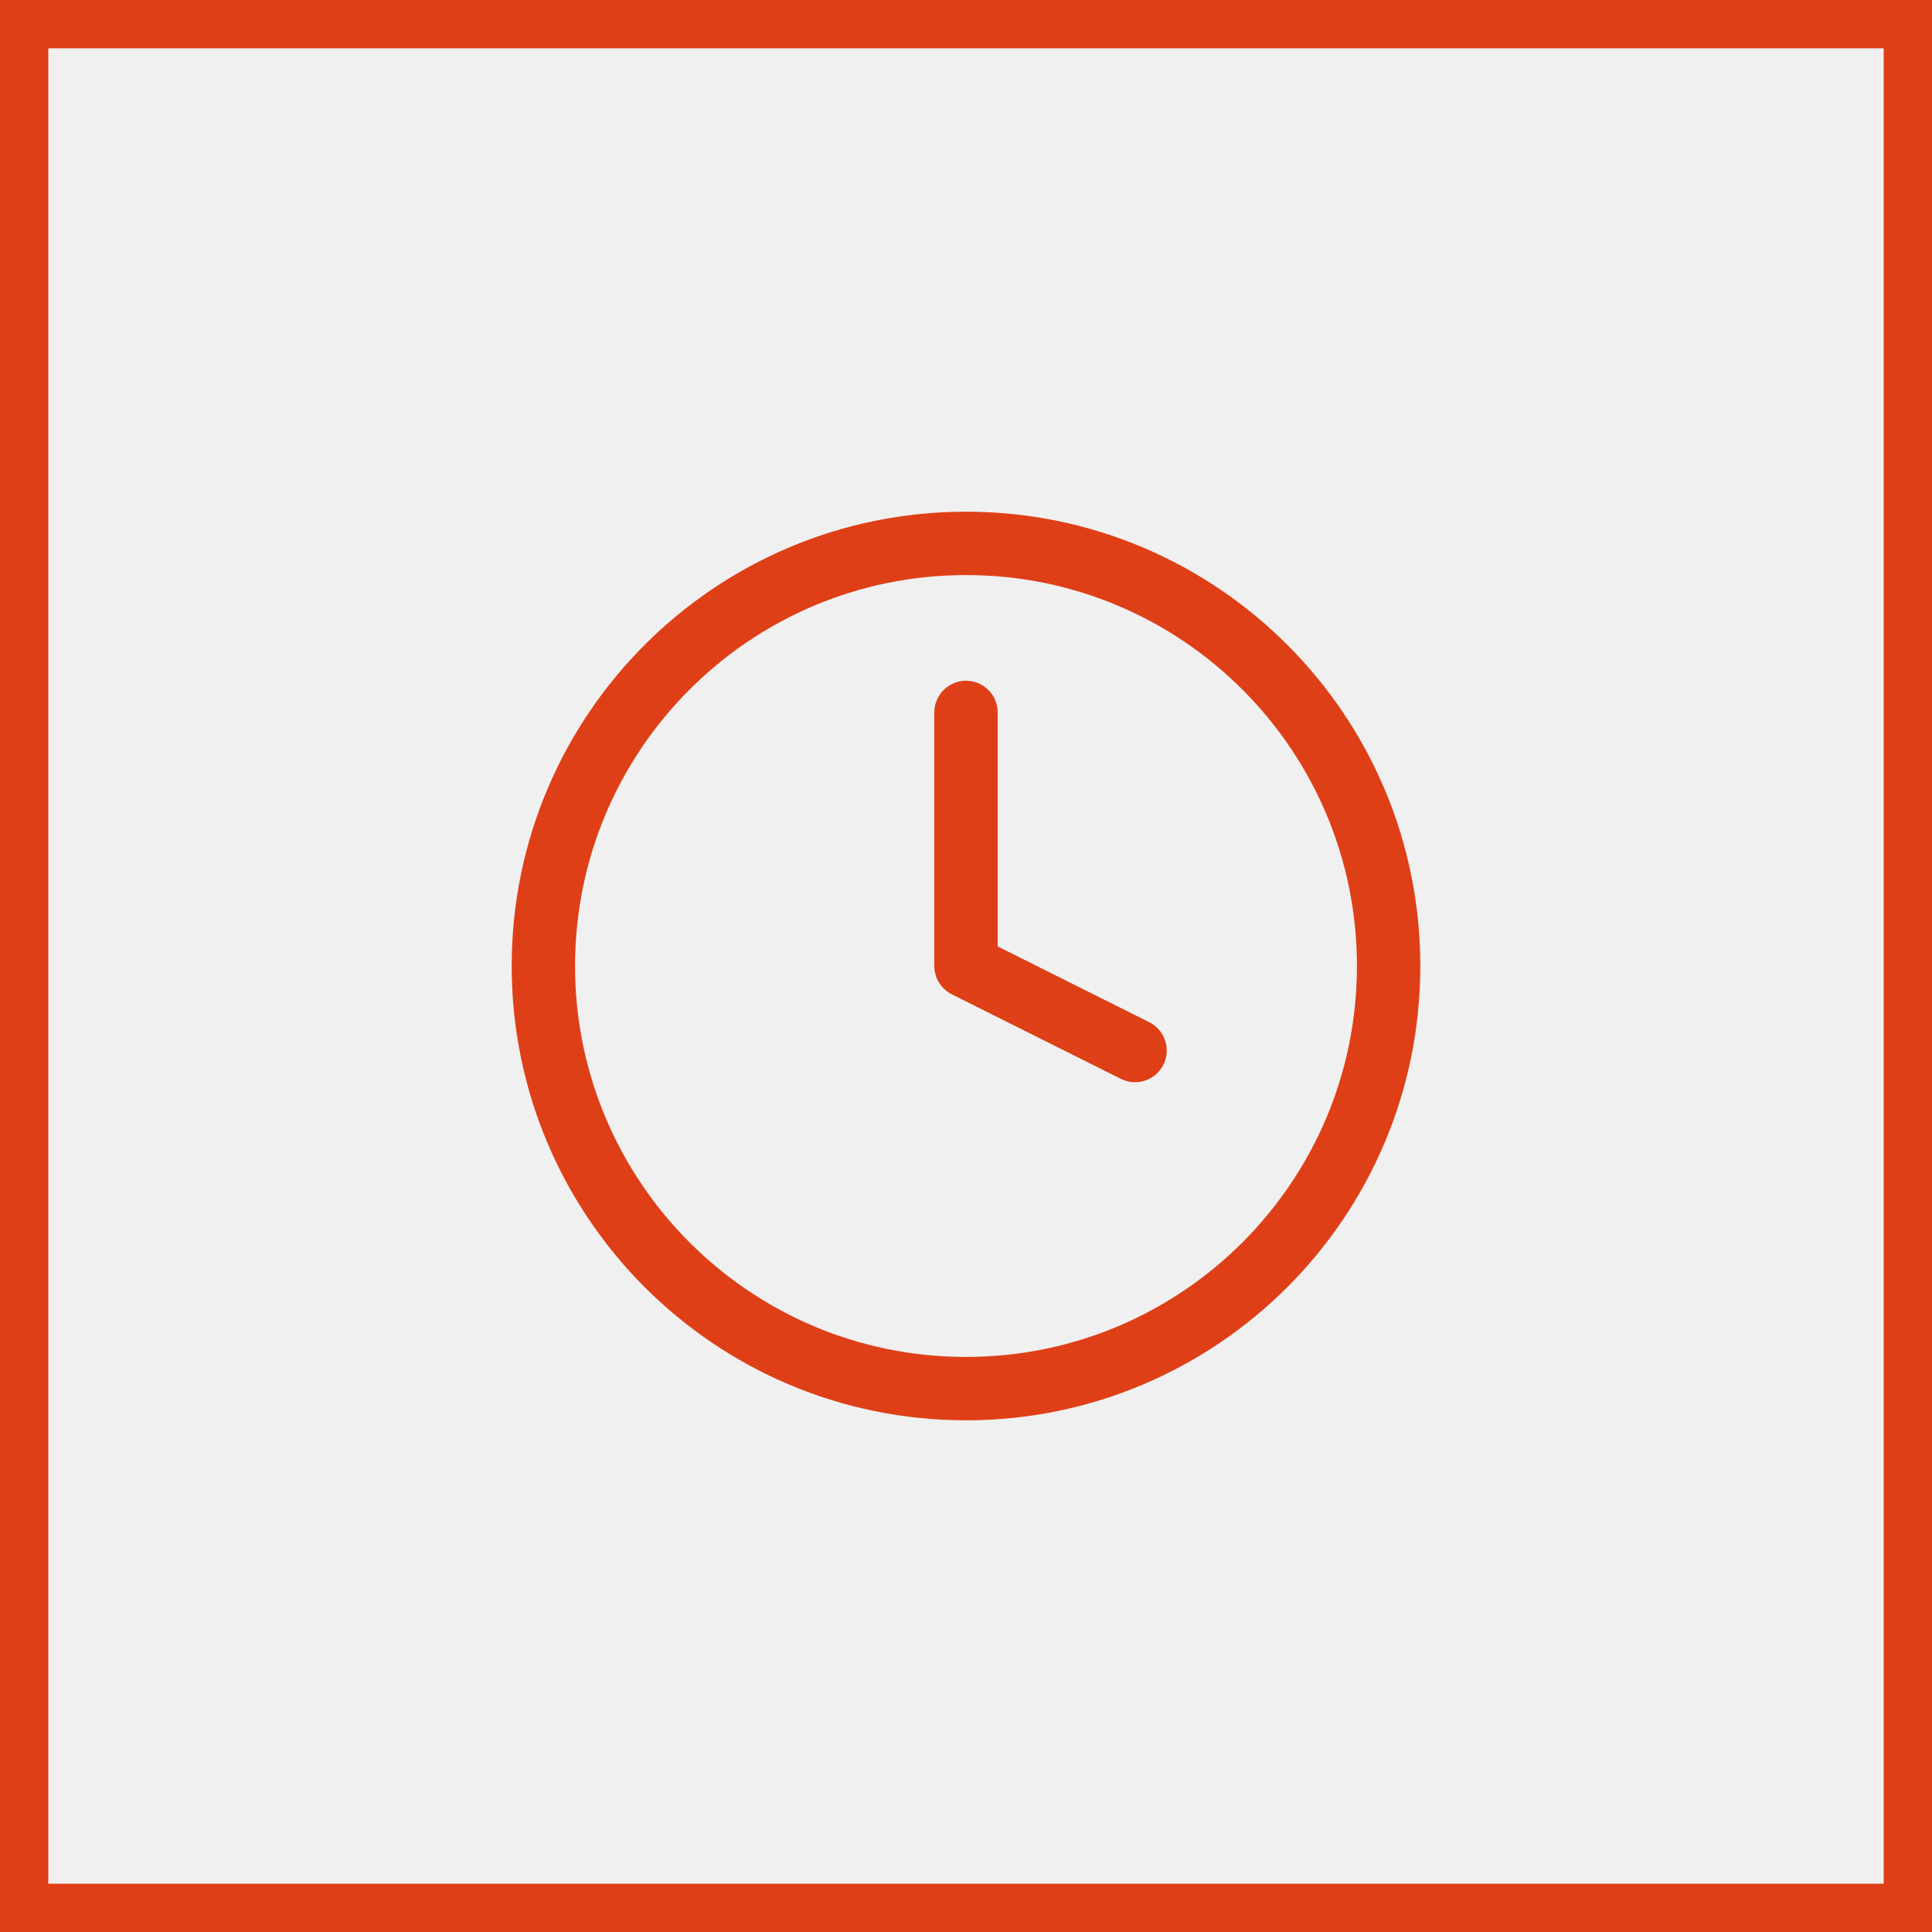
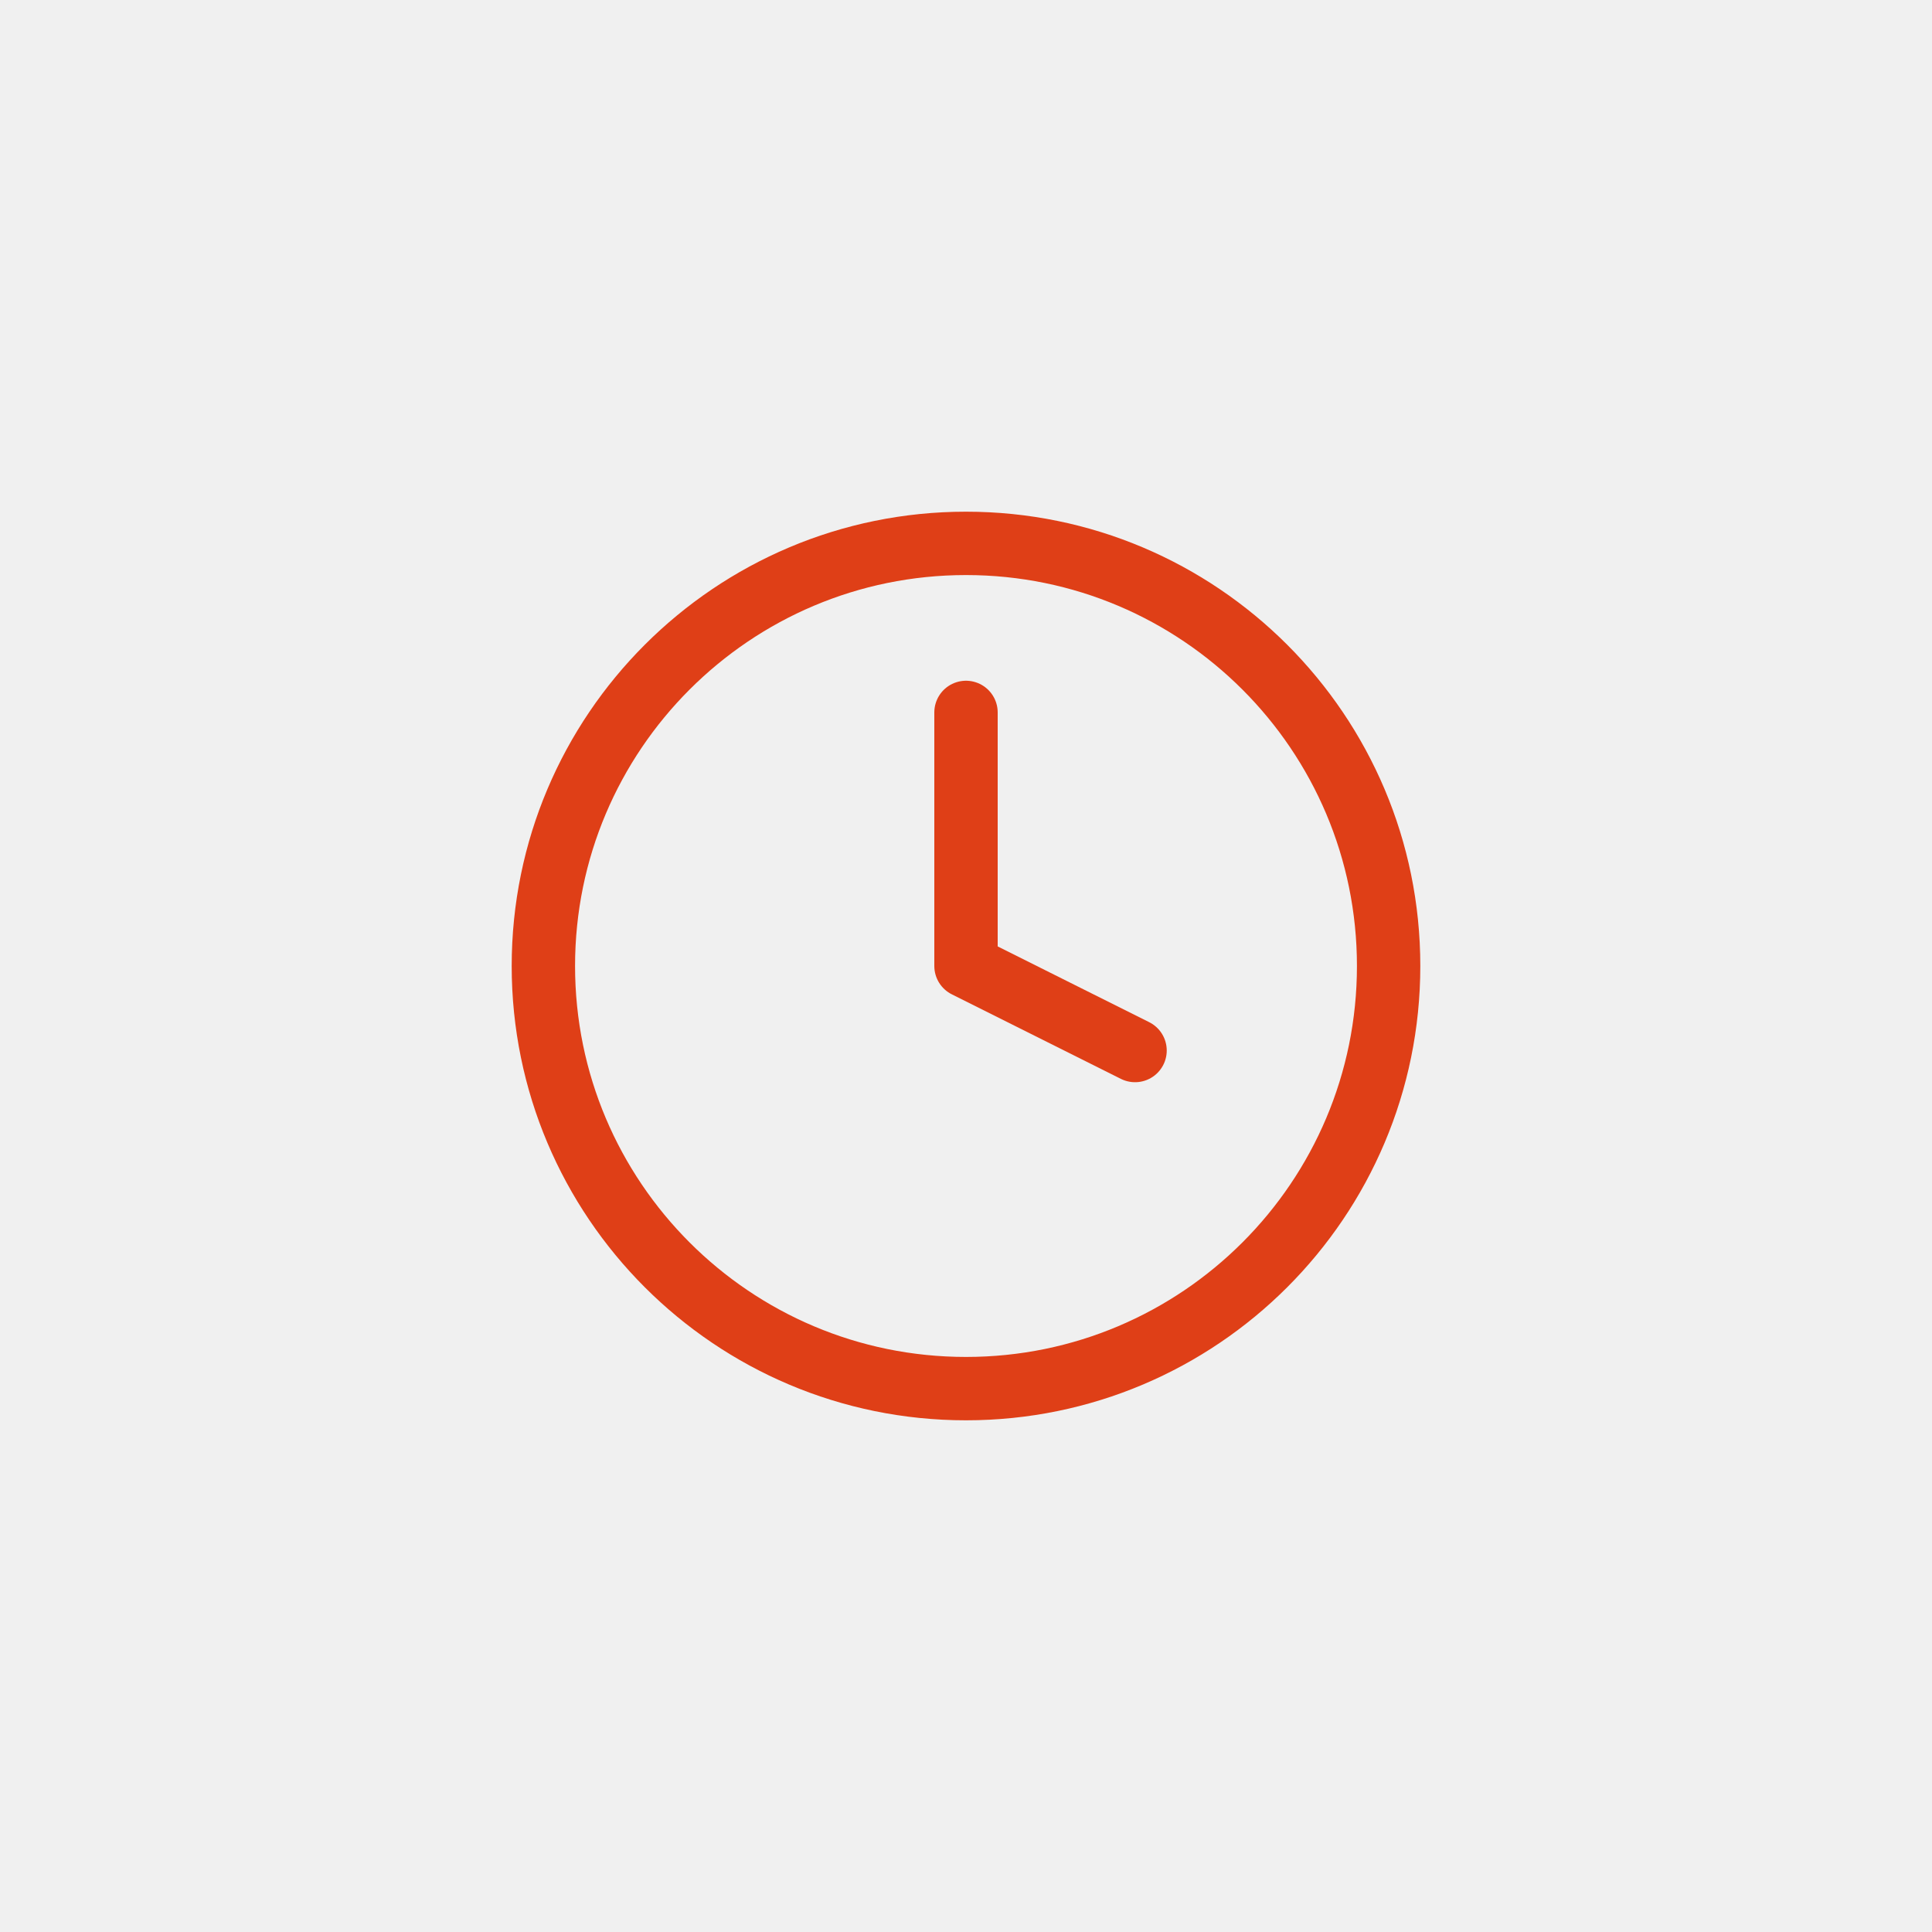
<svg xmlns="http://www.w3.org/2000/svg" width="40" height="40" viewBox="0 0 40 40" fill="none">
  <mask id="path-1-inside-1_5637_79091" fill="white">
    <path d="M0 0H40V40H0V0Z" />
  </mask>
-   <path d="M0 0V-1H-1V0H0ZM40 0H41V-1H40V0ZM40 40V41H41V40H40ZM0 40H-1V41H0V40ZM0 0V1H40V0V-1H0V0ZM40 0H39V40H40H41V0H40ZM40 40V39H0V40V41H40V40ZM0 40H1V0H0H-1V40H0Z" fill="#DF3F17" mask="url(#path-1-inside-1_5637_79091)" />
  <path d="M20 14.75V20L23.5 21.75" stroke="#DF3F17" stroke-width="1.312" stroke-linecap="round" stroke-linejoin="round" />
  <path d="M20 28.75C24.832 28.75 28.75 24.832 28.75 20C28.75 15.168 24.832 11.25 20 11.25C15.168 11.25 11.25 15.168 11.25 20C11.25 24.832 15.168 28.75 20 28.75Z" stroke="#DF3F17" stroke-width="1.312" stroke-linecap="round" stroke-linejoin="round" />
</svg>
